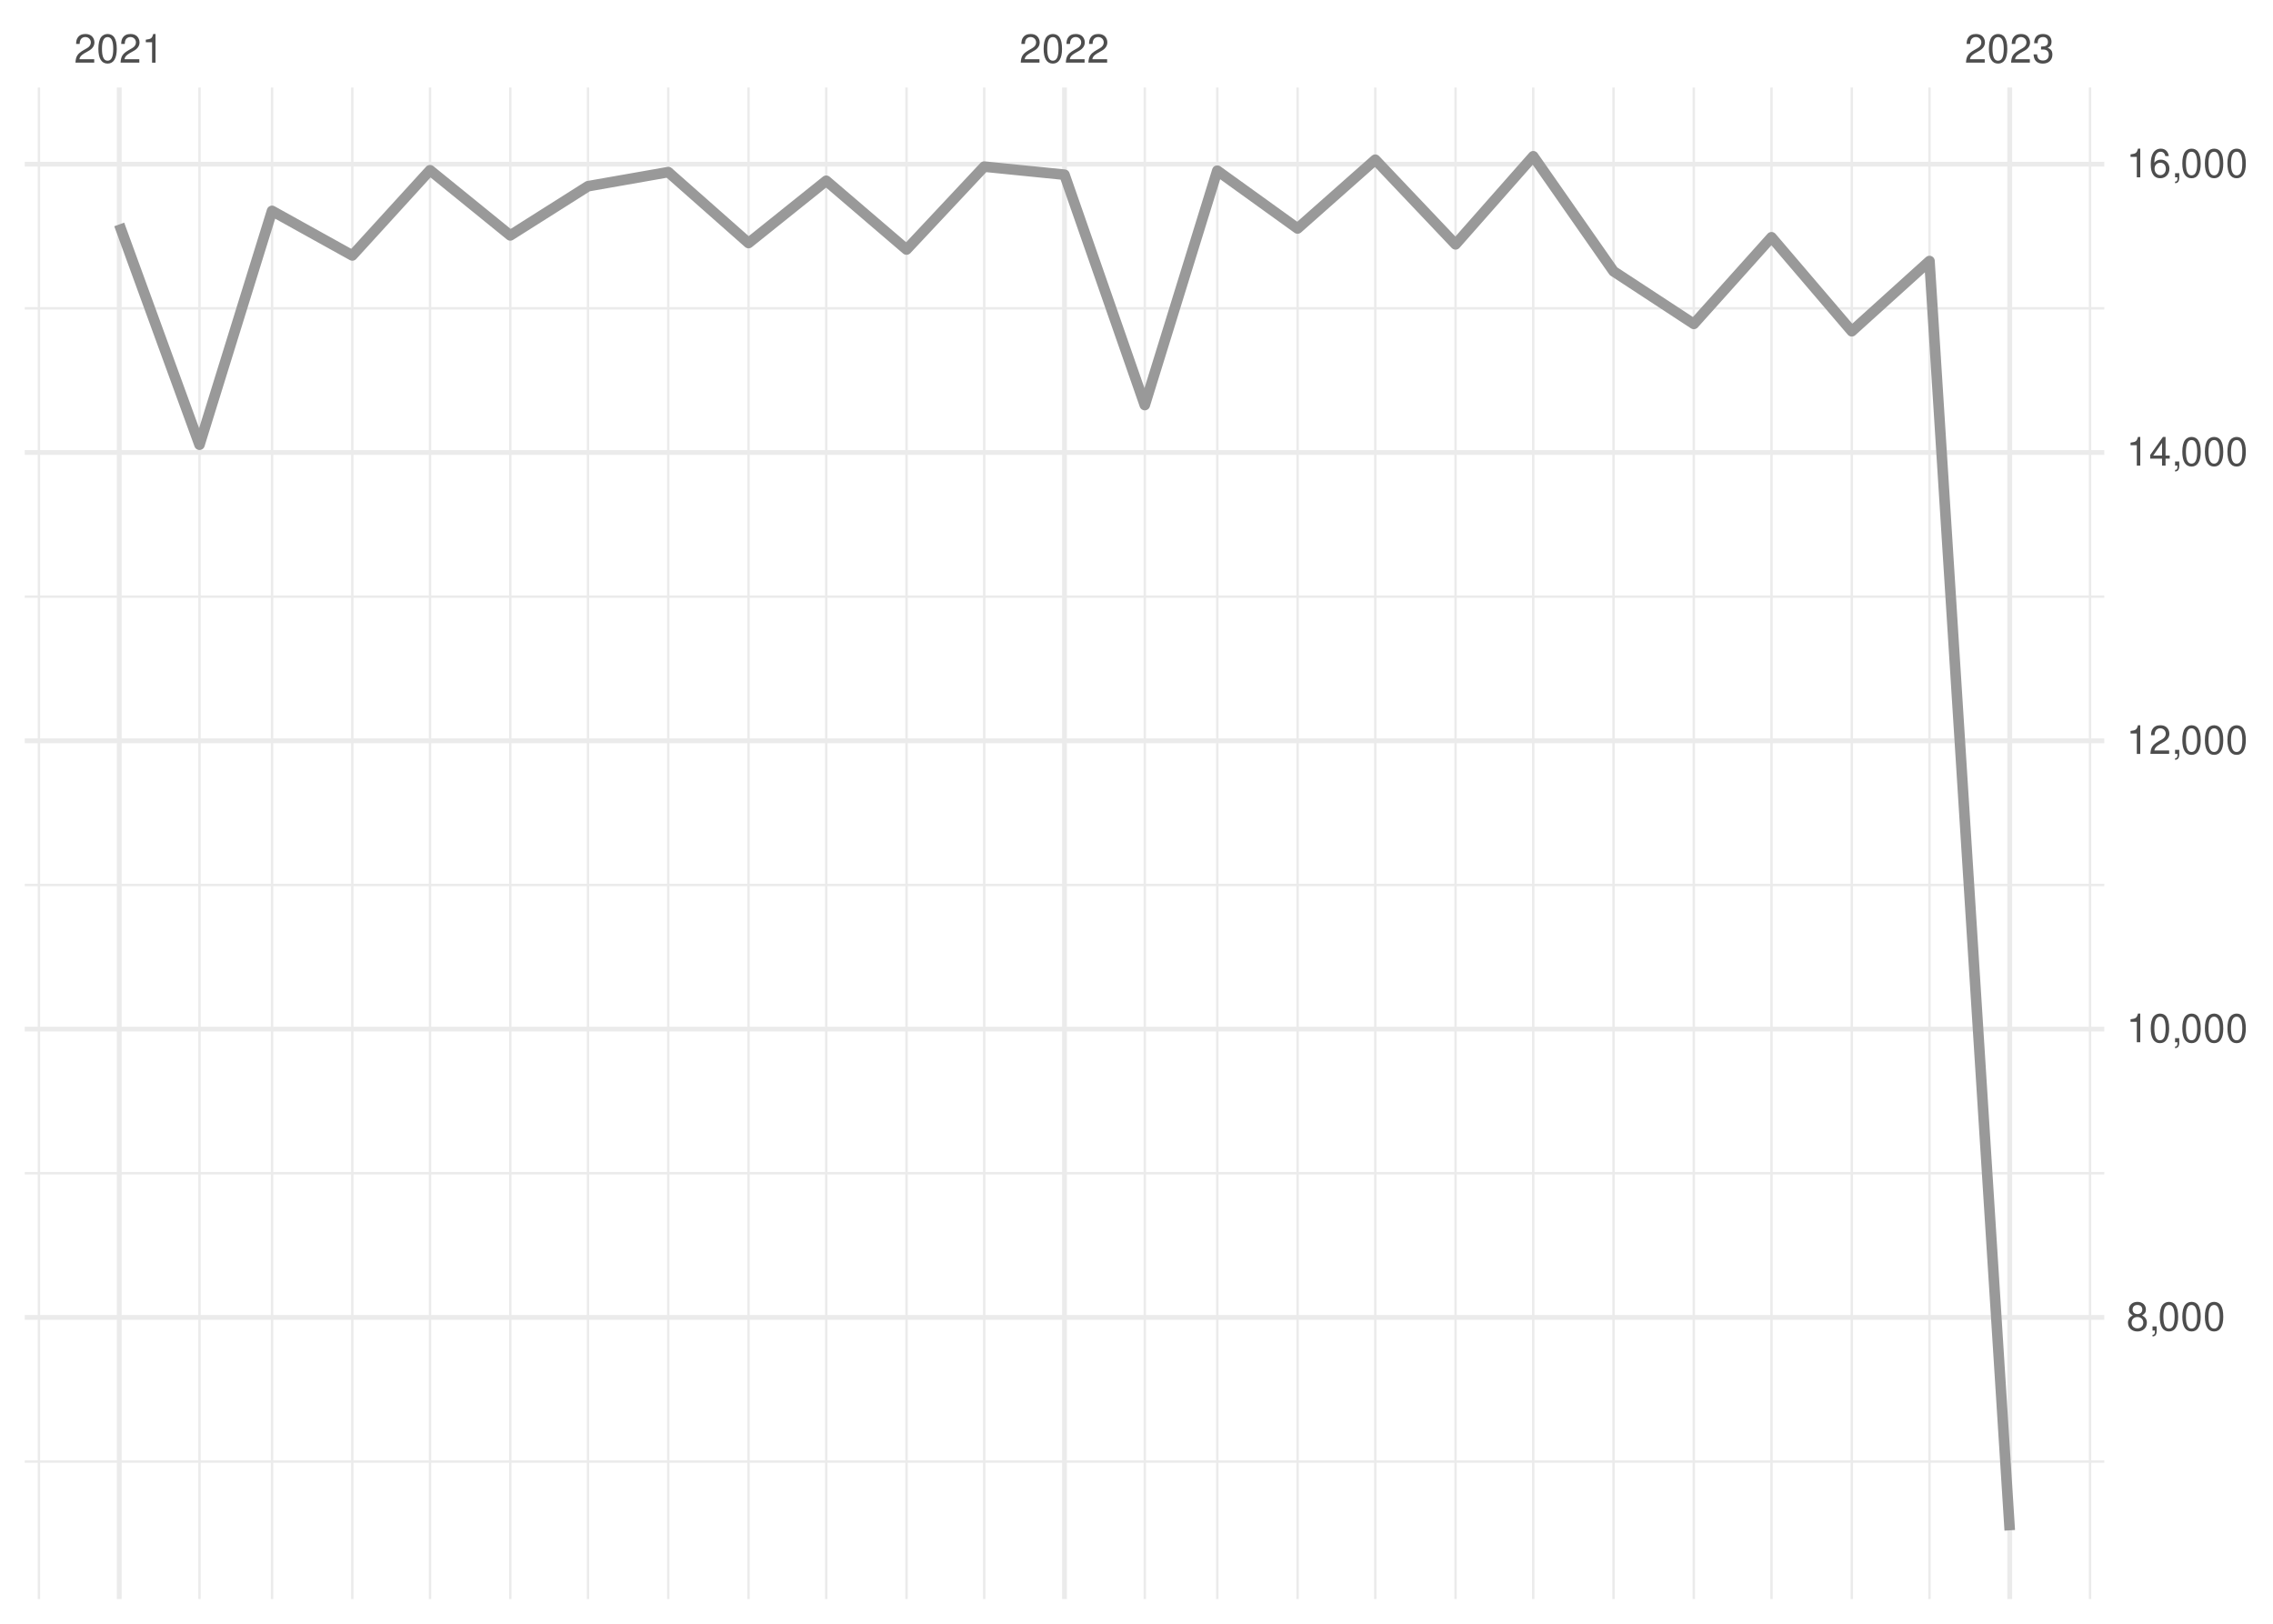
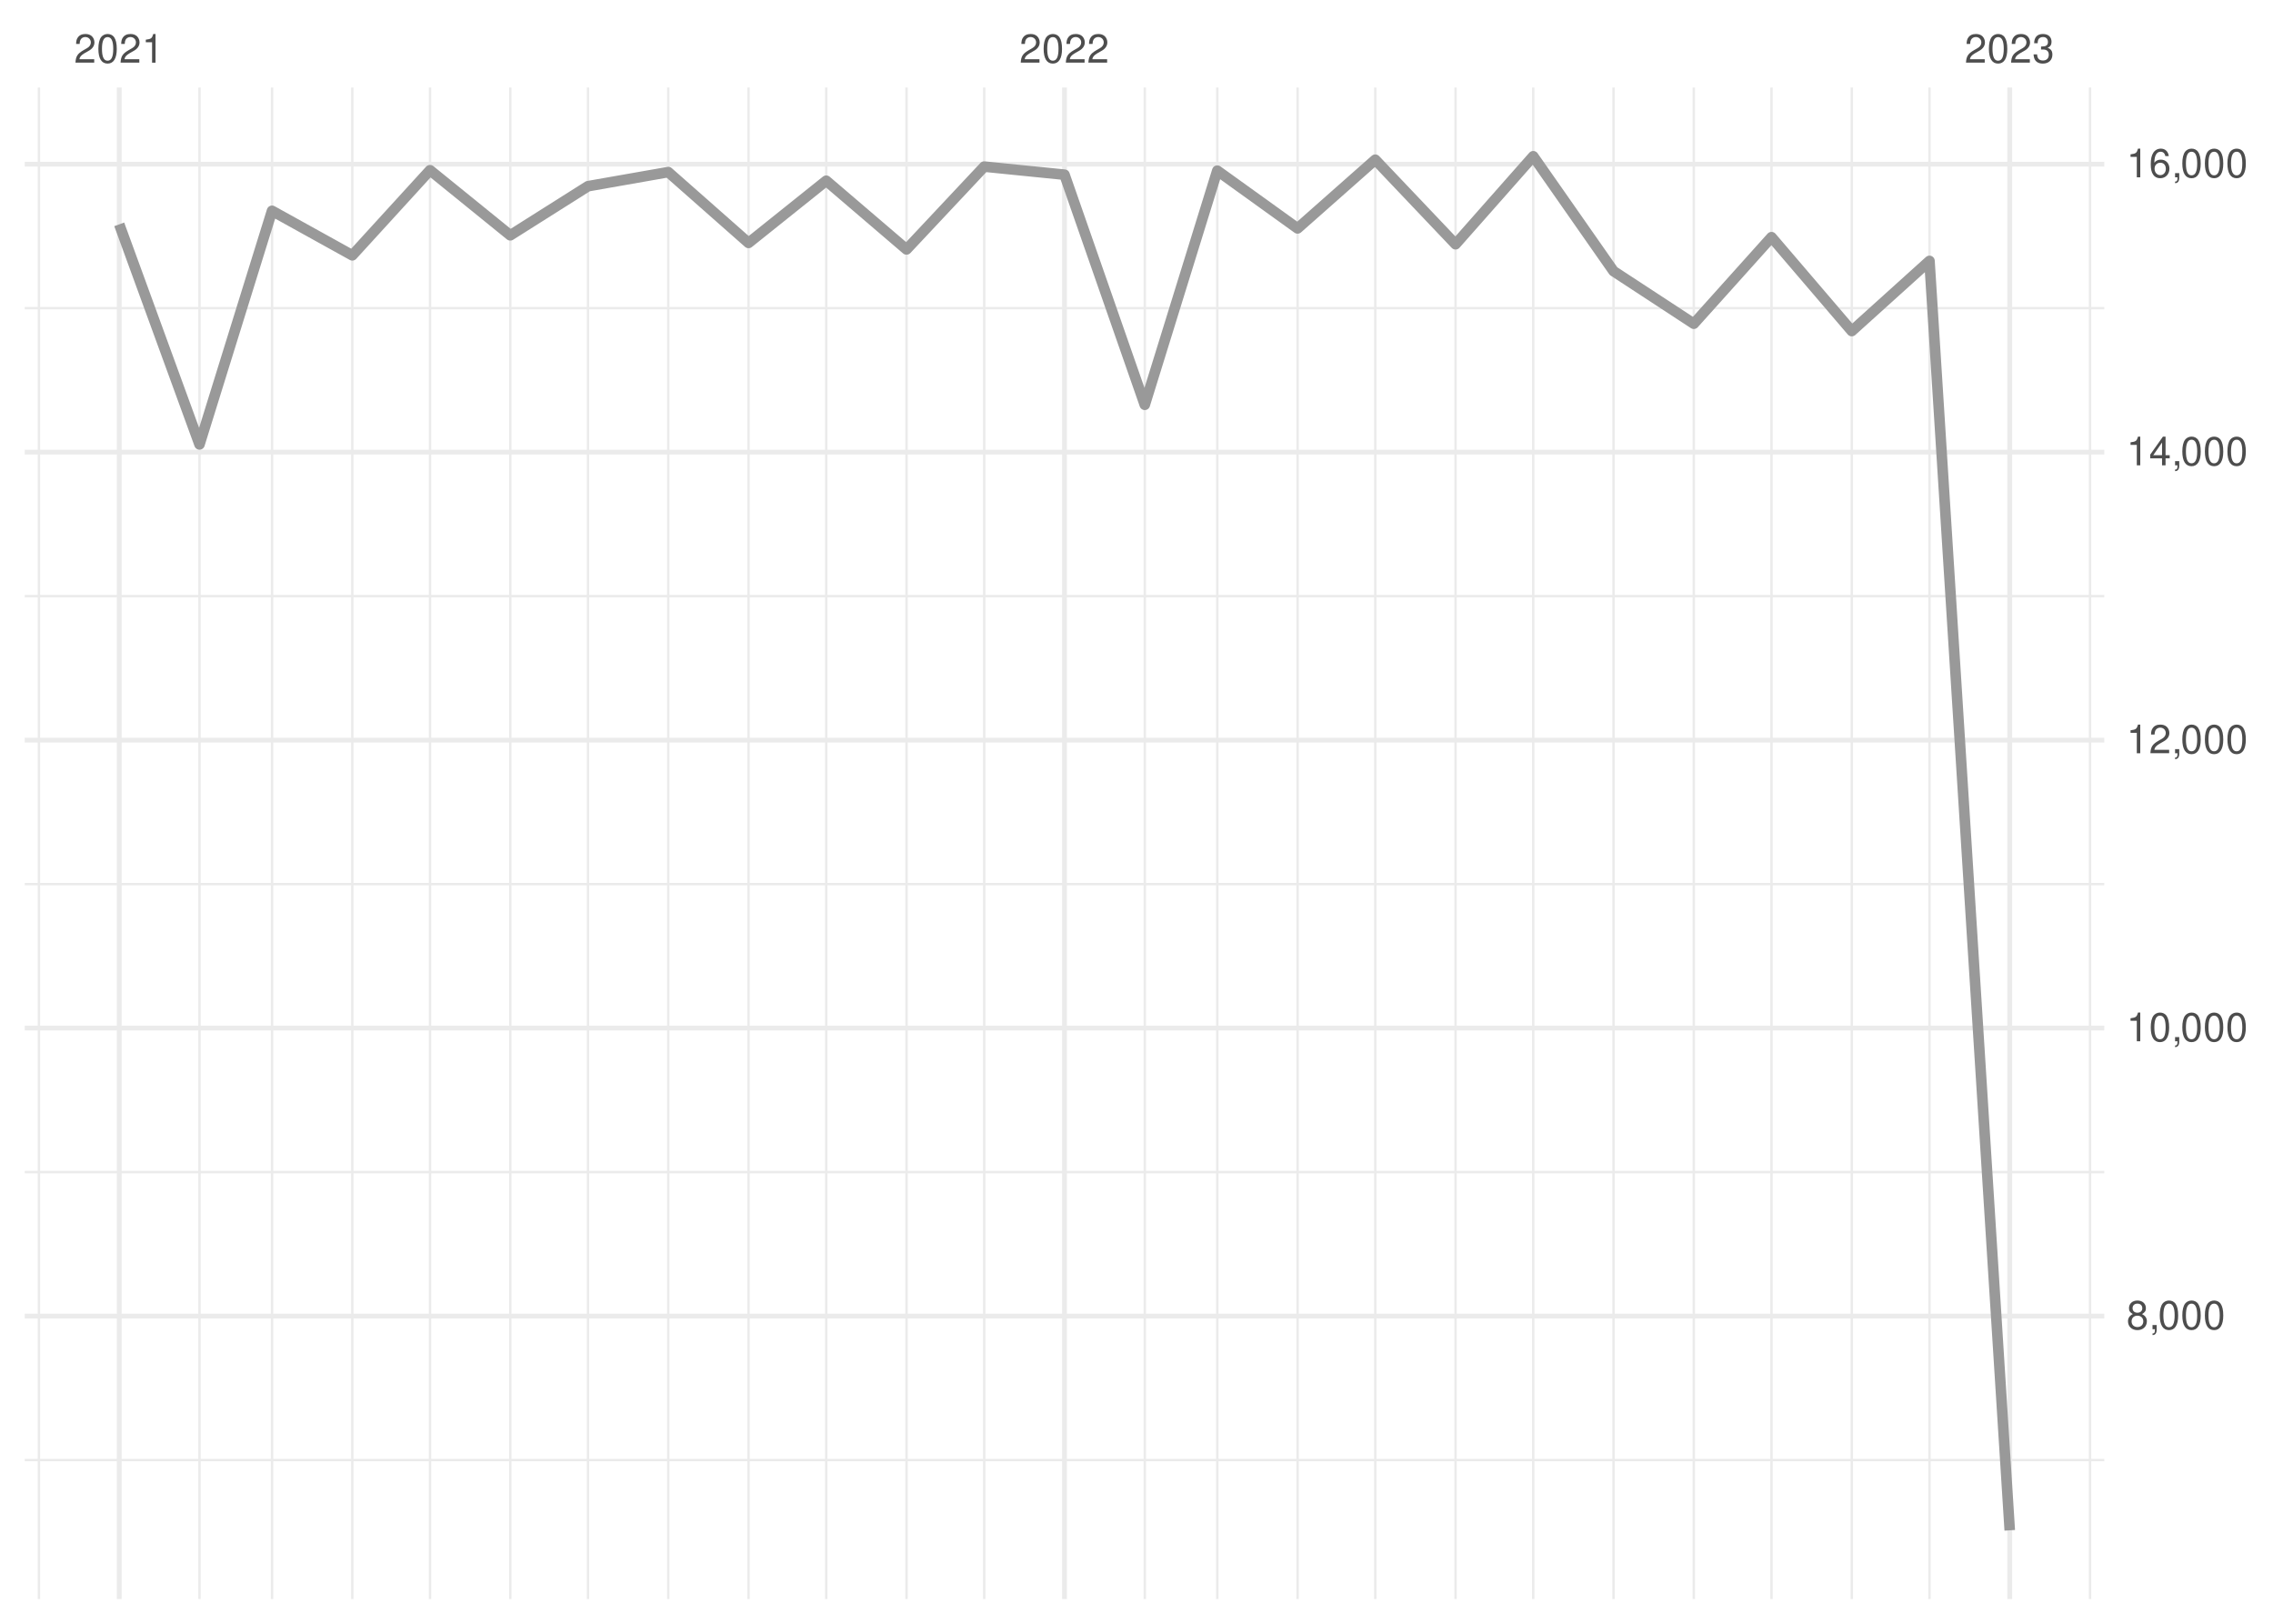
<svg xmlns="http://www.w3.org/2000/svg" xmlns:xlink="http://www.w3.org/1999/xlink" width="504pt" height="360pt" viewBox="0 0 504 360" version="1.1">
  <defs>
    <g>
      <symbol overflow="visible" id="glyph0-0">
        <path style="stroke:none;" d="" />
      </symbol>
      <symbol overflow="visible" id="glyph0-1">
        <path style="stroke:none;" d="M 4.453 -0.766 L 1.172 -0.766 C 1.25 -1.297 1.531 -1.625 2.297 -2.094 L 3.172 -2.594 C 4.047 -3.062 4.5 -3.719 4.5 -4.5 C 4.5 -5.031 4.281 -5.531 3.922 -5.875 C 3.547 -6.203 3.094 -6.359 2.5 -6.359 C 1.703 -6.359 1.125 -6.078 0.781 -5.531 C 0.547 -5.203 0.453 -4.797 0.438 -4.156 L 1.219 -4.156 C 1.234 -4.594 1.297 -4.844 1.406 -5.062 C 1.594 -5.438 2 -5.688 2.469 -5.688 C 3.172 -5.688 3.703 -5.172 3.703 -4.484 C 3.703 -3.969 3.406 -3.531 2.859 -3.219 L 2.047 -2.75 C 0.75 -2 0.375 -1.406 0.297 -0.016 L 4.453 -0.016 Z M 4.453 -0.766 " />
      </symbol>
      <symbol overflow="visible" id="glyph0-2">
        <path style="stroke:none;" d="M 2.422 -6.359 C 1.844 -6.359 1.312 -6.094 0.984 -5.672 C 0.578 -5.109 0.375 -4.25 0.375 -3.078 C 0.375 -0.938 1.078 0.203 2.422 0.203 C 3.734 0.203 4.453 -0.938 4.453 -3.031 C 4.453 -4.25 4.266 -5.078 3.859 -5.672 C 3.531 -6.109 3.016 -6.359 2.422 -6.359 Z M 2.422 -5.672 C 3.25 -5.672 3.672 -4.828 3.672 -3.094 C 3.672 -1.281 3.266 -0.438 2.406 -0.438 C 1.578 -0.438 1.172 -1.312 1.172 -3.062 C 1.172 -4.828 1.578 -5.672 2.422 -5.672 Z M 2.422 -5.672 " />
      </symbol>
      <symbol overflow="visible" id="glyph0-3">
        <path style="stroke:none;" d="M 2.281 -4.531 L 2.281 0 L 3.047 0 L 3.047 -6.359 L 2.547 -6.359 C 2.266 -5.391 2.094 -5.25 0.891 -5.094 L 0.891 -4.531 Z M 2.281 -4.531 " />
      </symbol>
      <symbol overflow="visible" id="glyph0-4">
        <path style="stroke:none;" d="M 1.938 -2.922 L 2.359 -2.922 C 3.203 -2.922 3.656 -2.531 3.656 -1.766 C 3.656 -0.969 3.172 -0.484 2.375 -0.484 C 1.516 -0.484 1.109 -0.922 1.062 -1.844 L 0.281 -1.844 C 0.312 -1.344 0.406 -1 0.547 -0.719 C 0.875 -0.109 1.484 0.203 2.344 0.203 C 3.625 0.203 4.453 -0.578 4.453 -1.781 C 4.453 -2.594 4.141 -3.031 3.391 -3.297 C 3.969 -3.531 4.266 -3.969 4.266 -4.609 C 4.266 -5.703 3.547 -6.359 2.359 -6.359 C 1.109 -6.359 0.438 -5.656 0.406 -4.312 L 1.188 -4.312 C 1.203 -4.703 1.234 -4.922 1.328 -5.109 C 1.5 -5.469 1.891 -5.688 2.375 -5.688 C 3.062 -5.688 3.469 -5.266 3.469 -4.578 C 3.469 -4.141 3.312 -3.859 2.969 -3.719 C 2.766 -3.625 2.484 -3.594 1.938 -3.578 Z M 1.938 -2.922 " />
      </symbol>
      <symbol overflow="visible" id="glyph0-5">
        <path style="stroke:none;" d="M 3.438 -3.359 C 4.094 -3.75 4.297 -4.062 4.297 -4.656 C 4.297 -5.672 3.531 -6.359 2.422 -6.359 C 1.312 -6.359 0.547 -5.672 0.547 -4.672 C 0.547 -4.062 0.75 -3.75 1.391 -3.359 C 0.672 -2.984 0.328 -2.469 0.328 -1.766 C 0.328 -0.609 1.172 0.203 2.422 0.203 C 3.656 0.203 4.516 -0.609 4.516 -1.766 C 4.516 -2.469 4.156 -2.984 3.438 -3.359 Z M 2.422 -5.672 C 3.078 -5.672 3.5 -5.281 3.5 -4.641 C 3.5 -4.047 3.062 -3.656 2.422 -3.656 C 1.766 -3.656 1.344 -4.047 1.344 -4.656 C 1.344 -5.281 1.766 -5.672 2.422 -5.672 Z M 2.422 -3 C 3.188 -3 3.719 -2.484 3.719 -1.75 C 3.719 -0.984 3.203 -0.484 2.406 -0.484 C 1.641 -0.484 1.125 -1 1.125 -1.734 C 1.125 -2.5 1.641 -3 2.422 -3 Z M 2.422 -3 " />
      </symbol>
      <symbol overflow="visible" id="glyph0-6">
        <path style="stroke:none;" d="M 0.766 -0.922 L 0.766 0 L 1.297 0 L 1.297 0.156 C 1.297 0.766 1.172 0.938 0.766 0.953 L 0.766 1.297 C 1.344 1.312 1.688 0.891 1.688 0.141 L 1.688 -0.922 Z M 0.766 -0.922 " />
      </symbol>
      <symbol overflow="visible" id="glyph0-7">
        <path style="stroke:none;" d="M 2.875 -1.547 L 2.875 0 L 3.656 0 L 3.656 -1.547 L 4.578 -1.547 L 4.578 -2.234 L 3.656 -2.234 L 3.656 -6.359 L 3.078 -6.359 L 0.25 -2.359 L 0.25 -1.547 Z M 2.875 -2.234 L 0.922 -2.234 L 2.875 -5.047 Z M 2.875 -2.234 " />
      </symbol>
      <symbol overflow="visible" id="glyph0-8">
        <path style="stroke:none;" d="M 4.375 -4.703 C 4.234 -5.75 3.562 -6.359 2.609 -6.359 C 1.922 -6.359 1.312 -6.031 0.938 -5.453 C 0.547 -4.828 0.375 -4.062 0.375 -2.906 C 0.375 -1.828 0.531 -1.156 0.906 -0.594 C 1.234 -0.078 1.781 0.203 2.469 0.203 C 3.656 0.203 4.516 -0.688 4.516 -1.922 C 4.516 -3.094 3.719 -3.922 2.609 -3.922 C 1.984 -3.922 1.5 -3.688 1.172 -3.234 C 1.172 -4.797 1.672 -5.672 2.562 -5.672 C 3.109 -5.672 3.484 -5.328 3.609 -4.703 Z M 2.5 -3.234 C 3.25 -3.234 3.719 -2.703 3.719 -1.859 C 3.719 -1.062 3.188 -0.484 2.484 -0.484 C 1.766 -0.484 1.219 -1.094 1.219 -1.906 C 1.219 -2.688 1.734 -3.234 2.5 -3.234 Z M 2.5 -3.234 " />
      </symbol>
    </g>
    <clipPath id="clip1">
-       <path d="M 5.48 323 L 466.59 323 L 466.59 325 L 5.48 325 Z M 5.48 323 " />
+       <path d="M 5.48 323 L 466.59 323 L 466.59 324 L 5.48 324 Z M 5.48 323 " />
    </clipPath>
    <clipPath id="clip2">
      <path d="M 5.48 259 L 466.59 259 L 466.59 261 L 5.48 261 Z M 5.48 259 " />
    </clipPath>
    <clipPath id="clip3">
      <path d="M 5.48 195 L 466.59 195 L 466.59 197 L 5.48 197 Z M 5.48 195 " />
    </clipPath>
    <clipPath id="clip4">
-       <path d="M 5.48 132 L 466.59 132 L 466.59 133 L 5.48 133 Z M 5.48 132 " />
+       <path d="M 5.48 131 L 466.59 131 L 466.59 133 L 5.48 133 Z M 5.48 131 " />
    </clipPath>
    <clipPath id="clip5">
      <path d="M 5.48 68 L 466.59 68 L 466.59 69 L 5.48 69 Z M 5.48 68 " />
    </clipPath>
    <clipPath id="clip6">
      <path d="M 8 19.41 L 9 19.41 L 9 354.52 L 8 354.52 Z M 8 19.41 " />
    </clipPath>
    <clipPath id="clip7">
      <path d="M 43 19.41 L 45 19.41 L 45 354.52 L 43 354.52 Z M 43 19.41 " />
    </clipPath>
    <clipPath id="clip8">
      <path d="M 60 19.41 L 61 19.41 L 61 354.52 L 60 354.52 Z M 60 19.41 " />
    </clipPath>
    <clipPath id="clip9">
      <path d="M 77 19.41 L 79 19.41 L 79 354.52 L 77 354.52 Z M 77 19.41 " />
    </clipPath>
    <clipPath id="clip10">
      <path d="M 95 19.41 L 96 19.41 L 96 354.52 L 95 354.52 Z M 95 19.41 " />
    </clipPath>
    <clipPath id="clip11">
      <path d="M 112 19.41 L 114 19.41 L 114 354.52 L 112 354.52 Z M 112 19.41 " />
    </clipPath>
    <clipPath id="clip12">
      <path d="M 130 19.41 L 131 19.41 L 131 354.52 L 130 354.52 Z M 130 19.41 " />
    </clipPath>
    <clipPath id="clip13">
      <path d="M 147 19.41 L 149 19.41 L 149 354.52 L 147 354.52 Z M 147 19.41 " />
    </clipPath>
    <clipPath id="clip14">
      <path d="M 165 19.41 L 167 19.41 L 167 354.52 L 165 354.52 Z M 165 19.41 " />
    </clipPath>
    <clipPath id="clip15">
      <path d="M 182 19.41 L 184 19.41 L 184 354.52 L 182 354.52 Z M 182 19.41 " />
    </clipPath>
    <clipPath id="clip16">
      <path d="M 200 19.41 L 202 19.41 L 202 354.52 L 200 354.52 Z M 200 19.41 " />
    </clipPath>
    <clipPath id="clip17">
      <path d="M 217 19.41 L 219 19.41 L 219 354.52 L 217 354.52 Z M 217 19.41 " />
    </clipPath>
    <clipPath id="clip18">
      <path d="M 253 19.41 L 255 19.41 L 255 354.52 L 253 354.52 Z M 253 19.41 " />
    </clipPath>
    <clipPath id="clip19">
      <path d="M 269 19.41 L 271 19.41 L 271 354.52 L 269 354.52 Z M 269 19.41 " />
    </clipPath>
    <clipPath id="clip20">
      <path d="M 287 19.41 L 288 19.41 L 288 354.52 L 287 354.52 Z M 287 19.41 " />
    </clipPath>
    <clipPath id="clip21">
      <path d="M 304 19.41 L 306 19.41 L 306 354.52 L 304 354.52 Z M 304 19.41 " />
    </clipPath>
    <clipPath id="clip22">
      <path d="M 322 19.41 L 324 19.41 L 324 354.52 L 322 354.52 Z M 322 19.41 " />
    </clipPath>
    <clipPath id="clip23">
      <path d="M 339 19.41 L 341 19.41 L 341 354.52 L 339 354.52 Z M 339 19.41 " />
    </clipPath>
    <clipPath id="clip24">
      <path d="M 357 19.41 L 359 19.41 L 359 354.52 L 357 354.52 Z M 357 19.41 " />
    </clipPath>
    <clipPath id="clip25">
      <path d="M 375 19.41 L 376 19.41 L 376 354.52 L 375 354.52 Z M 375 19.41 " />
    </clipPath>
    <clipPath id="clip26">
      <path d="M 392 19.41 L 394 19.41 L 394 354.52 L 392 354.52 Z M 392 19.41 " />
    </clipPath>
    <clipPath id="clip27">
      <path d="M 410 19.41 L 411 19.41 L 411 354.52 L 410 354.52 Z M 410 19.41 " />
    </clipPath>
    <clipPath id="clip28">
      <path d="M 427 19.41 L 429 19.41 L 429 354.52 L 427 354.52 Z M 427 19.41 " />
    </clipPath>
    <clipPath id="clip29">
      <path d="M 463 19.41 L 464 19.41 L 464 354.52 L 463 354.52 Z M 463 19.41 " />
    </clipPath>
    <clipPath id="clip30">
      <path d="M 5.48 291 L 466.59 291 L 466.59 293 L 5.48 293 Z M 5.48 291 " />
    </clipPath>
    <clipPath id="clip31">
      <path d="M 5.48 227 L 466.59 227 L 466.59 229 L 5.48 229 Z M 5.48 227 " />
    </clipPath>
    <clipPath id="clip32">
      <path d="M 5.48 163 L 466.59 163 L 466.59 165 L 5.48 165 Z M 5.48 163 " />
    </clipPath>
    <clipPath id="clip33">
      <path d="M 5.48 99 L 466.59 99 L 466.59 101 L 5.48 101 Z M 5.48 99 " />
    </clipPath>
    <clipPath id="clip34">
      <path d="M 5.48 35 L 466.59 35 L 466.59 37 L 5.48 37 Z M 5.48 35 " />
    </clipPath>
    <clipPath id="clip35">
      <path d="M 25 19.41 L 27 19.41 L 27 354.52 L 25 354.52 Z M 25 19.41 " />
    </clipPath>
    <clipPath id="clip36">
      <path d="M 235 19.41 L 237 19.41 L 237 354.52 L 235 354.52 Z M 235 19.41 " />
    </clipPath>
    <clipPath id="clip37">
      <path d="M 445 19.41 L 447 19.41 L 447 354.52 L 445 354.52 Z M 445 19.41 " />
    </clipPath>
  </defs>
  <g id="surface26">
    <rect x="0" y="0" width="504" height="360" style="fill:rgb(100%,100%,100%);fill-opacity:1;stroke:none;" />
    <g clip-path="url(#clip1)" clip-rule="nonzero">
-       <path style="fill:none;stroke-width:0.533;stroke-linecap:butt;stroke-linejoin:round;stroke:rgb(92.157%,92.157%,92.157%);stroke-opacity:1;stroke-miterlimit:10;" d="M 5.48 324.043 L 466.59 324.043 " />
+       <path style="fill:none;stroke-width:0.533;stroke-linecap:butt;stroke-linejoin:round;stroke:rgb(92.157%,92.157%,92.157%);stroke-opacity:1;stroke-miterlimit:10;" d="M 5.48 323.711 L 466.59 323.711 " />
    </g>
    <g clip-path="url(#clip2)" clip-rule="nonzero">
-       <path style="fill:none;stroke-width:0.533;stroke-linecap:butt;stroke-linejoin:round;stroke:rgb(92.157%,92.157%,92.157%);stroke-opacity:1;stroke-miterlimit:10;" d="M 5.48 260.121 L 466.59 260.121 " />
+       <path style="fill:none;stroke-width:0.533;stroke-linecap:butt;stroke-linejoin:round;stroke:rgb(92.157%,92.157%,92.157%);stroke-opacity:1;stroke-miterlimit:10;" d="M 5.48 259.863 L 466.59 259.863 " />
    </g>
    <g clip-path="url(#clip3)" clip-rule="nonzero">
-       <path style="fill:none;stroke-width:0.533;stroke-linecap:butt;stroke-linejoin:round;stroke:rgb(92.157%,92.157%,92.157%);stroke-opacity:1;stroke-miterlimit:10;" d="M 5.48 196.203 L 466.59 196.203 " />
+       <path style="fill:none;stroke-width:0.533;stroke-linecap:butt;stroke-linejoin:round;stroke:rgb(92.157%,92.157%,92.157%);stroke-opacity:1;stroke-miterlimit:10;" d="M 5.48 196.016 L 466.59 196.016 " />
    </g>
    <g clip-path="url(#clip4)" clip-rule="nonzero">
-       <path style="fill:none;stroke-width:0.533;stroke-linecap:butt;stroke-linejoin:round;stroke:rgb(92.157%,92.157%,92.157%);stroke-opacity:1;stroke-miterlimit:10;" d="M 5.48 132.281 L 466.59 132.281 " />
+       <path style="fill:none;stroke-width:0.533;stroke-linecap:butt;stroke-linejoin:round;stroke:rgb(92.157%,92.157%,92.157%);stroke-opacity:1;stroke-miterlimit:10;" d="M 5.48 132.168 L 466.59 132.168 " />
    </g>
    <g clip-path="url(#clip5)" clip-rule="nonzero">
-       <path style="fill:none;stroke-width:0.533;stroke-linecap:butt;stroke-linejoin:round;stroke:rgb(92.157%,92.157%,92.157%);stroke-opacity:1;stroke-miterlimit:10;" d="M 5.48 68.359 L 466.59 68.359 " />
+       <path style="fill:none;stroke-width:0.533;stroke-linecap:butt;stroke-linejoin:round;stroke:rgb(92.157%,92.157%,92.157%);stroke-opacity:1;stroke-miterlimit:10;" d="M 5.48 68.324 L 466.59 68.324 " />
    </g>
    <g clip-path="url(#clip6)" clip-rule="nonzero">
      <path style="fill:none;stroke-width:0.533;stroke-linecap:butt;stroke-linejoin:round;stroke:rgb(92.157%,92.157%,92.157%);stroke-opacity:1;stroke-miterlimit:10;" d="M 8.637 354.52 L 8.637 19.41 " />
    </g>
    <g clip-path="url(#clip7)" clip-rule="nonzero">
      <path style="fill:none;stroke-width:0.533;stroke-linecap:butt;stroke-linejoin:round;stroke:rgb(92.157%,92.157%,92.157%);stroke-opacity:1;stroke-miterlimit:10;" d="M 44.238 354.52 L 44.238 19.41 " />
    </g>
    <g clip-path="url(#clip8)" clip-rule="nonzero">
      <path style="fill:none;stroke-width:0.533;stroke-linecap:butt;stroke-linejoin:round;stroke:rgb(92.157%,92.157%,92.157%);stroke-opacity:1;stroke-miterlimit:10;" d="M 60.32 354.52 L 60.32 19.41 " />
    </g>
    <g clip-path="url(#clip9)" clip-rule="nonzero">
      <path style="fill:none;stroke-width:0.533;stroke-linecap:butt;stroke-linejoin:round;stroke:rgb(92.157%,92.157%,92.157%);stroke-opacity:1;stroke-miterlimit:10;" d="M 78.121 354.52 L 78.121 19.41 " />
    </g>
    <g clip-path="url(#clip10)" clip-rule="nonzero">
      <path style="fill:none;stroke-width:0.533;stroke-linecap:butt;stroke-linejoin:round;stroke:rgb(92.157%,92.157%,92.157%);stroke-opacity:1;stroke-miterlimit:10;" d="M 95.348 354.52 L 95.348 19.41 " />
    </g>
    <g clip-path="url(#clip11)" clip-rule="nonzero">
      <path style="fill:none;stroke-width:0.533;stroke-linecap:butt;stroke-linejoin:round;stroke:rgb(92.157%,92.157%,92.157%);stroke-opacity:1;stroke-miterlimit:10;" d="M 113.148 354.52 L 113.148 19.41 " />
    </g>
    <g clip-path="url(#clip12)" clip-rule="nonzero">
      <path style="fill:none;stroke-width:0.533;stroke-linecap:butt;stroke-linejoin:round;stroke:rgb(92.157%,92.157%,92.157%);stroke-opacity:1;stroke-miterlimit:10;" d="M 130.375 354.52 L 130.375 19.41 " />
    </g>
    <g clip-path="url(#clip13)" clip-rule="nonzero">
      <path style="fill:none;stroke-width:0.533;stroke-linecap:butt;stroke-linejoin:round;stroke:rgb(92.157%,92.157%,92.157%);stroke-opacity:1;stroke-miterlimit:10;" d="M 148.176 354.52 L 148.176 19.41 " />
    </g>
    <g clip-path="url(#clip14)" clip-rule="nonzero">
      <path style="fill:none;stroke-width:0.533;stroke-linecap:butt;stroke-linejoin:round;stroke:rgb(92.157%,92.157%,92.157%);stroke-opacity:1;stroke-miterlimit:10;" d="M 165.977 354.52 L 165.977 19.41 " />
    </g>
    <g clip-path="url(#clip15)" clip-rule="nonzero">
      <path style="fill:none;stroke-width:0.533;stroke-linecap:butt;stroke-linejoin:round;stroke:rgb(92.157%,92.157%,92.157%);stroke-opacity:1;stroke-miterlimit:10;" d="M 183.203 354.52 L 183.203 19.41 " />
    </g>
    <g clip-path="url(#clip16)" clip-rule="nonzero">
      <path style="fill:none;stroke-width:0.533;stroke-linecap:butt;stroke-linejoin:round;stroke:rgb(92.157%,92.157%,92.157%);stroke-opacity:1;stroke-miterlimit:10;" d="M 201.008 354.52 L 201.008 19.41 " />
    </g>
    <g clip-path="url(#clip17)" clip-rule="nonzero">
      <path style="fill:none;stroke-width:0.533;stroke-linecap:butt;stroke-linejoin:round;stroke:rgb(92.157%,92.157%,92.157%);stroke-opacity:1;stroke-miterlimit:10;" d="M 218.234 354.52 L 218.234 19.41 " />
    </g>
    <g clip-path="url(#clip18)" clip-rule="nonzero">
      <path style="fill:none;stroke-width:0.533;stroke-linecap:butt;stroke-linejoin:round;stroke:rgb(92.157%,92.157%,92.157%);stroke-opacity:1;stroke-miterlimit:10;" d="M 253.836 354.52 L 253.836 19.41 " />
    </g>
    <g clip-path="url(#clip19)" clip-rule="nonzero">
      <path style="fill:none;stroke-width:0.533;stroke-linecap:butt;stroke-linejoin:round;stroke:rgb(92.157%,92.157%,92.157%);stroke-opacity:1;stroke-miterlimit:10;" d="M 269.914 354.52 L 269.914 19.41 " />
    </g>
    <g clip-path="url(#clip20)" clip-rule="nonzero">
      <path style="fill:none;stroke-width:0.533;stroke-linecap:butt;stroke-linejoin:round;stroke:rgb(92.157%,92.157%,92.157%);stroke-opacity:1;stroke-miterlimit:10;" d="M 287.715 354.52 L 287.715 19.41 " />
    </g>
    <g clip-path="url(#clip21)" clip-rule="nonzero">
      <path style="fill:none;stroke-width:0.533;stroke-linecap:butt;stroke-linejoin:round;stroke:rgb(92.157%,92.157%,92.157%);stroke-opacity:1;stroke-miterlimit:10;" d="M 304.941 354.52 L 304.941 19.41 " />
    </g>
    <g clip-path="url(#clip22)" clip-rule="nonzero">
      <path style="fill:none;stroke-width:0.533;stroke-linecap:butt;stroke-linejoin:round;stroke:rgb(92.157%,92.157%,92.157%);stroke-opacity:1;stroke-miterlimit:10;" d="M 322.742 354.52 L 322.742 19.41 " />
    </g>
    <g clip-path="url(#clip23)" clip-rule="nonzero">
      <path style="fill:none;stroke-width:0.533;stroke-linecap:butt;stroke-linejoin:round;stroke:rgb(92.157%,92.157%,92.157%);stroke-opacity:1;stroke-miterlimit:10;" d="M 339.969 354.52 L 339.969 19.41 " />
    </g>
    <g clip-path="url(#clip24)" clip-rule="nonzero">
      <path style="fill:none;stroke-width:0.533;stroke-linecap:butt;stroke-linejoin:round;stroke:rgb(92.157%,92.157%,92.157%);stroke-opacity:1;stroke-miterlimit:10;" d="M 357.773 354.52 L 357.773 19.41 " />
    </g>
    <g clip-path="url(#clip25)" clip-rule="nonzero">
      <path style="fill:none;stroke-width:0.533;stroke-linecap:butt;stroke-linejoin:round;stroke:rgb(92.157%,92.157%,92.157%);stroke-opacity:1;stroke-miterlimit:10;" d="M 375.574 354.52 L 375.574 19.41 " />
    </g>
    <g clip-path="url(#clip26)" clip-rule="nonzero">
      <path style="fill:none;stroke-width:0.533;stroke-linecap:butt;stroke-linejoin:round;stroke:rgb(92.157%,92.157%,92.157%);stroke-opacity:1;stroke-miterlimit:10;" d="M 392.801 354.52 L 392.801 19.41 " />
    </g>
    <g clip-path="url(#clip27)" clip-rule="nonzero">
      <path style="fill:none;stroke-width:0.533;stroke-linecap:butt;stroke-linejoin:round;stroke:rgb(92.157%,92.157%,92.157%);stroke-opacity:1;stroke-miterlimit:10;" d="M 410.602 354.52 L 410.602 19.41 " />
    </g>
    <g clip-path="url(#clip28)" clip-rule="nonzero">
      <path style="fill:none;stroke-width:0.533;stroke-linecap:butt;stroke-linejoin:round;stroke:rgb(92.157%,92.157%,92.157%);stroke-opacity:1;stroke-miterlimit:10;" d="M 427.828 354.52 L 427.828 19.41 " />
    </g>
    <g clip-path="url(#clip29)" clip-rule="nonzero">
      <path style="fill:none;stroke-width:0.533;stroke-linecap:butt;stroke-linejoin:round;stroke:rgb(92.157%,92.157%,92.157%);stroke-opacity:1;stroke-miterlimit:10;" d="M 463.43 354.52 L 463.43 19.41 " />
    </g>
    <g clip-path="url(#clip30)" clip-rule="nonzero">
-       <path style="fill:none;stroke-width:1.067;stroke-linecap:butt;stroke-linejoin:round;stroke:rgb(92.157%,92.157%,92.157%);stroke-opacity:1;stroke-miterlimit:10;" d="M 5.48 292.082 L 466.59 292.082 " />
+       <path style="fill:none;stroke-width:1.067;stroke-linecap:butt;stroke-linejoin:round;stroke:rgb(92.157%,92.157%,92.157%);stroke-opacity:1;stroke-miterlimit:10;" d="M 5.48 291.785 L 466.59 291.785 " />
    </g>
    <g clip-path="url(#clip31)" clip-rule="nonzero">
-       <path style="fill:none;stroke-width:1.067;stroke-linecap:butt;stroke-linejoin:round;stroke:rgb(92.157%,92.157%,92.157%);stroke-opacity:1;stroke-miterlimit:10;" d="M 5.48 228.164 L 466.59 228.164 " />
+       <path style="fill:none;stroke-width:1.067;stroke-linecap:butt;stroke-linejoin:round;stroke:rgb(92.157%,92.157%,92.157%);stroke-opacity:1;stroke-miterlimit:10;" d="M 5.48 227.938 L 466.59 227.938 " />
    </g>
    <g clip-path="url(#clip32)" clip-rule="nonzero">
-       <path style="fill:none;stroke-width:1.067;stroke-linecap:butt;stroke-linejoin:round;stroke:rgb(92.157%,92.157%,92.157%);stroke-opacity:1;stroke-miterlimit:10;" d="M 5.48 164.242 L 466.59 164.242 " />
+       <path style="fill:none;stroke-width:1.067;stroke-linecap:butt;stroke-linejoin:round;stroke:rgb(92.157%,92.157%,92.157%);stroke-opacity:1;stroke-miterlimit:10;" d="M 5.48 164.094 L 466.59 164.094 " />
    </g>
    <g clip-path="url(#clip33)" clip-rule="nonzero">
-       <path style="fill:none;stroke-width:1.067;stroke-linecap:butt;stroke-linejoin:round;stroke:rgb(92.157%,92.157%,92.157%);stroke-opacity:1;stroke-miterlimit:10;" d="M 5.48 100.32 L 466.59 100.32 " />
+       <path style="fill:none;stroke-width:1.067;stroke-linecap:butt;stroke-linejoin:round;stroke:rgb(92.157%,92.157%,92.157%);stroke-opacity:1;stroke-miterlimit:10;" d="M 5.48 100.246 L 466.59 100.246 " />
    </g>
    <g clip-path="url(#clip34)" clip-rule="nonzero">
-       <path style="fill:none;stroke-width:1.067;stroke-linecap:butt;stroke-linejoin:round;stroke:rgb(92.157%,92.157%,92.157%);stroke-opacity:1;stroke-miterlimit:10;" d="M 5.48 36.402 L 466.59 36.402 " />
+       <path style="fill:none;stroke-width:1.067;stroke-linecap:butt;stroke-linejoin:round;stroke:rgb(92.157%,92.157%,92.157%);stroke-opacity:1;stroke-miterlimit:10;" d="M 5.48 36.398 L 466.59 36.398 " />
    </g>
    <g clip-path="url(#clip35)" clip-rule="nonzero">
      <path style="fill:none;stroke-width:1.067;stroke-linecap:butt;stroke-linejoin:round;stroke:rgb(92.157%,92.157%,92.157%);stroke-opacity:1;stroke-miterlimit:10;" d="M 26.438 354.52 L 26.438 19.41 " />
    </g>
    <g clip-path="url(#clip36)" clip-rule="nonzero">
      <path style="fill:none;stroke-width:1.067;stroke-linecap:butt;stroke-linejoin:round;stroke:rgb(92.157%,92.157%,92.157%);stroke-opacity:1;stroke-miterlimit:10;" d="M 236.035 354.52 L 236.035 19.41 " />
    </g>
    <g clip-path="url(#clip37)" clip-rule="nonzero">
      <path style="fill:none;stroke-width:1.067;stroke-linecap:butt;stroke-linejoin:round;stroke:rgb(92.157%,92.157%,92.157%);stroke-opacity:1;stroke-miterlimit:10;" d="M 445.629 354.52 L 445.629 19.41 " />
    </g>
-     <path style="fill:none;stroke-width:2.347;stroke-linecap:butt;stroke-linejoin:round;stroke:rgb(60%,60%,60%);stroke-opacity:1;stroke-miterlimit:10;" d="M 26.438 49.762 L 44.238 98.594 L 60.32 46.758 L 78.121 56.633 L 95.348 37.742 L 113.148 52.188 L 130.375 41.289 L 148.176 38.16 L 165.977 53.883 L 183.203 40.078 L 201.008 55.32 L 218.234 36.945 L 236.035 38.734 L 253.836 89.805 L 269.914 37.84 L 287.715 50.656 L 304.941 35.41 L 322.742 54.172 L 339.969 34.645 L 357.773 60.148 L 375.574 71.812 L 392.801 52.605 L 410.602 73.441 L 427.828 57.879 L 445.629 339.289 " />
+     <path style="fill:none;stroke-width:2.347;stroke-linecap:butt;stroke-linejoin:round;stroke:rgb(60%,60%,60%);stroke-opacity:1;stroke-miterlimit:10;" d="M 26.438 49.742 L 44.238 98.523 L 60.32 46.742 L 78.121 56.605 L 95.348 37.738 L 113.148 52.168 L 130.375 41.285 L 148.176 38.156 L 165.977 53.859 L 183.203 40.07 L 201.008 55.297 L 218.234 36.941 L 236.035 38.73 L 253.836 89.742 L 269.914 37.836 L 287.715 50.637 L 304.941 35.41 L 322.742 54.148 L 339.969 34.645 L 357.773 60.117 L 375.574 71.77 L 392.801 52.586 L 410.602 73.398 L 427.828 57.852 L 445.629 339.289 " />
    <g style="fill:rgb(30.196%,30.196%,30.196%);fill-opacity:1;">
      <use xlink:href="#glyph0-1" x="16.438" y="13.896" />
      <use xlink:href="#glyph0-2" x="21.438" y="13.896" />
      <use xlink:href="#glyph0-1" x="26.438" y="13.896" />
      <use xlink:href="#glyph0-3" x="31.438" y="13.896" />
    </g>
    <g style="fill:rgb(30.196%,30.196%,30.196%);fill-opacity:1;">
      <use xlink:href="#glyph0-1" x="226.035" y="13.896" />
      <use xlink:href="#glyph0-2" x="231.035" y="13.896" />
      <use xlink:href="#glyph0-1" x="236.035" y="13.896" />
      <use xlink:href="#glyph0-1" x="241.035" y="13.896" />
    </g>
    <g style="fill:rgb(30.196%,30.196%,30.196%);fill-opacity:1;">
      <use xlink:href="#glyph0-1" x="435.629" y="13.896" />
      <use xlink:href="#glyph0-2" x="440.629" y="13.896" />
      <use xlink:href="#glyph0-1" x="445.629" y="13.896" />
      <use xlink:href="#glyph0-4" x="450.629" y="13.896" />
    </g>
    <g style="fill:rgb(30.196%,30.196%,30.196%);fill-opacity:1;">
-       <use xlink:href="#glyph0-5" x="471.52" y="294.997" />
-       <use xlink:href="#glyph0-6" x="476.52" y="294.997" />
-       <use xlink:href="#glyph0-2" x="478.52" y="294.997" />
-       <use xlink:href="#glyph0-2" x="483.52" y="294.997" />
-       <use xlink:href="#glyph0-2" x="488.52" y="294.997" />
-     </g>
-     <g style="fill:rgb(30.196%,30.196%,30.196%);fill-opacity:1;">
-       <use xlink:href="#glyph0-3" x="471.52" y="231.079" />
-       <use xlink:href="#glyph0-2" x="476.52" y="231.079" />
-       <use xlink:href="#glyph0-6" x="481.52" y="231.079" />
-       <use xlink:href="#glyph0-2" x="483.52" y="231.079" />
-       <use xlink:href="#glyph0-2" x="488.52" y="231.079" />
-       <use xlink:href="#glyph0-2" x="493.52" y="231.079" />
-     </g>
-     <g style="fill:rgb(30.196%,30.196%,30.196%);fill-opacity:1;">
-       <use xlink:href="#glyph0-3" x="471.52" y="167.157" />
-       <use xlink:href="#glyph0-1" x="476.52" y="167.157" />
-       <use xlink:href="#glyph0-6" x="481.52" y="167.157" />
-       <use xlink:href="#glyph0-2" x="483.52" y="167.157" />
-       <use xlink:href="#glyph0-2" x="488.52" y="167.157" />
-       <use xlink:href="#glyph0-2" x="493.52" y="167.157" />
-     </g>
-     <g style="fill:rgb(30.196%,30.196%,30.196%);fill-opacity:1;">
-       <use xlink:href="#glyph0-3" x="471.52" y="103.235" />
-       <use xlink:href="#glyph0-7" x="476.52" y="103.235" />
-       <use xlink:href="#glyph0-6" x="481.52" y="103.235" />
-       <use xlink:href="#glyph0-2" x="483.52" y="103.235" />
-       <use xlink:href="#glyph0-2" x="488.52" y="103.235" />
-       <use xlink:href="#glyph0-2" x="493.52" y="103.235" />
-     </g>
-     <g style="fill:rgb(30.196%,30.196%,30.196%);fill-opacity:1;">
-       <use xlink:href="#glyph0-3" x="471.52" y="39.317" />
-       <use xlink:href="#glyph0-8" x="476.52" y="39.317" />
-       <use xlink:href="#glyph0-6" x="481.52" y="39.317" />
-       <use xlink:href="#glyph0-2" x="483.52" y="39.317" />
-       <use xlink:href="#glyph0-2" x="488.52" y="39.317" />
-       <use xlink:href="#glyph0-2" x="493.52" y="39.317" />
+       <use xlink:href="#glyph0-5" x="471.52" y="294.7" />
+       <use xlink:href="#glyph0-6" x="476.52" y="294.7" />
+       <use xlink:href="#glyph0-2" x="478.52" y="294.7" />
+       <use xlink:href="#glyph0-2" x="483.52" y="294.7" />
+       <use xlink:href="#glyph0-2" x="488.52" y="294.7" />
+     </g>
+     <g style="fill:rgb(30.196%,30.196%,30.196%);fill-opacity:1;">
+       <use xlink:href="#glyph0-3" x="471.52" y="230.853" />
+       <use xlink:href="#glyph0-2" x="476.52" y="230.853" />
+       <use xlink:href="#glyph0-6" x="481.52" y="230.853" />
+       <use xlink:href="#glyph0-2" x="483.52" y="230.853" />
+       <use xlink:href="#glyph0-2" x="488.52" y="230.853" />
+       <use xlink:href="#glyph0-2" x="493.52" y="230.853" />
+     </g>
+     <g style="fill:rgb(30.196%,30.196%,30.196%);fill-opacity:1;">
+       <use xlink:href="#glyph0-3" x="471.52" y="167.009" />
+       <use xlink:href="#glyph0-1" x="476.52" y="167.009" />
+       <use xlink:href="#glyph0-6" x="481.52" y="167.009" />
+       <use xlink:href="#glyph0-2" x="483.52" y="167.009" />
+       <use xlink:href="#glyph0-2" x="488.52" y="167.009" />
+       <use xlink:href="#glyph0-2" x="493.52" y="167.009" />
+     </g>
+     <g style="fill:rgb(30.196%,30.196%,30.196%);fill-opacity:1;">
+       <use xlink:href="#glyph0-3" x="471.52" y="103.161" />
+       <use xlink:href="#glyph0-7" x="476.52" y="103.161" />
+       <use xlink:href="#glyph0-6" x="481.52" y="103.161" />
+       <use xlink:href="#glyph0-2" x="483.52" y="103.161" />
+       <use xlink:href="#glyph0-2" x="488.52" y="103.161" />
+       <use xlink:href="#glyph0-2" x="493.52" y="103.161" />
+     </g>
+     <g style="fill:rgb(30.196%,30.196%,30.196%);fill-opacity:1;">
+       <use xlink:href="#glyph0-3" x="471.52" y="39.313" />
+       <use xlink:href="#glyph0-8" x="476.52" y="39.313" />
+       <use xlink:href="#glyph0-6" x="481.52" y="39.313" />
+       <use xlink:href="#glyph0-2" x="483.52" y="39.313" />
+       <use xlink:href="#glyph0-2" x="488.52" y="39.313" />
+       <use xlink:href="#glyph0-2" x="493.52" y="39.313" />
    </g>
  </g>
</svg>
